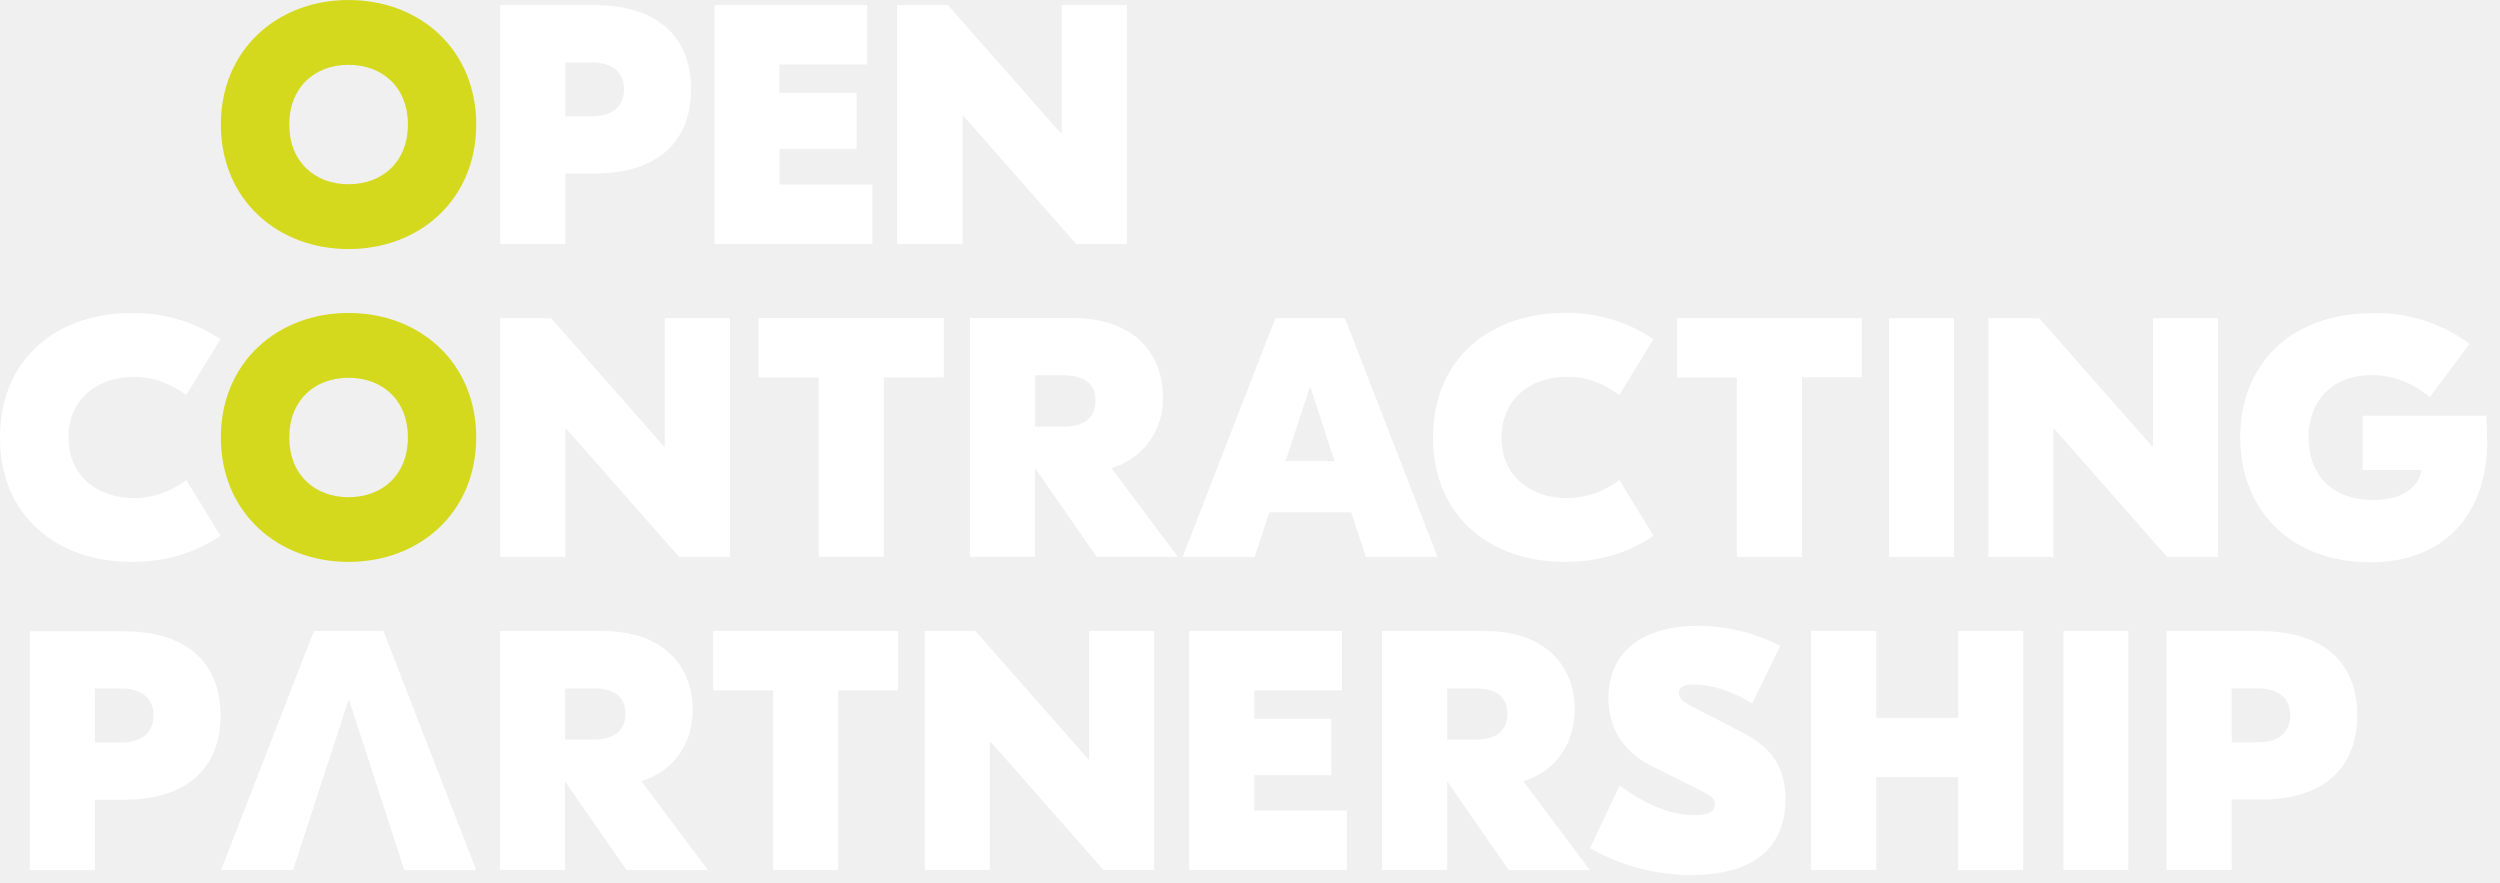
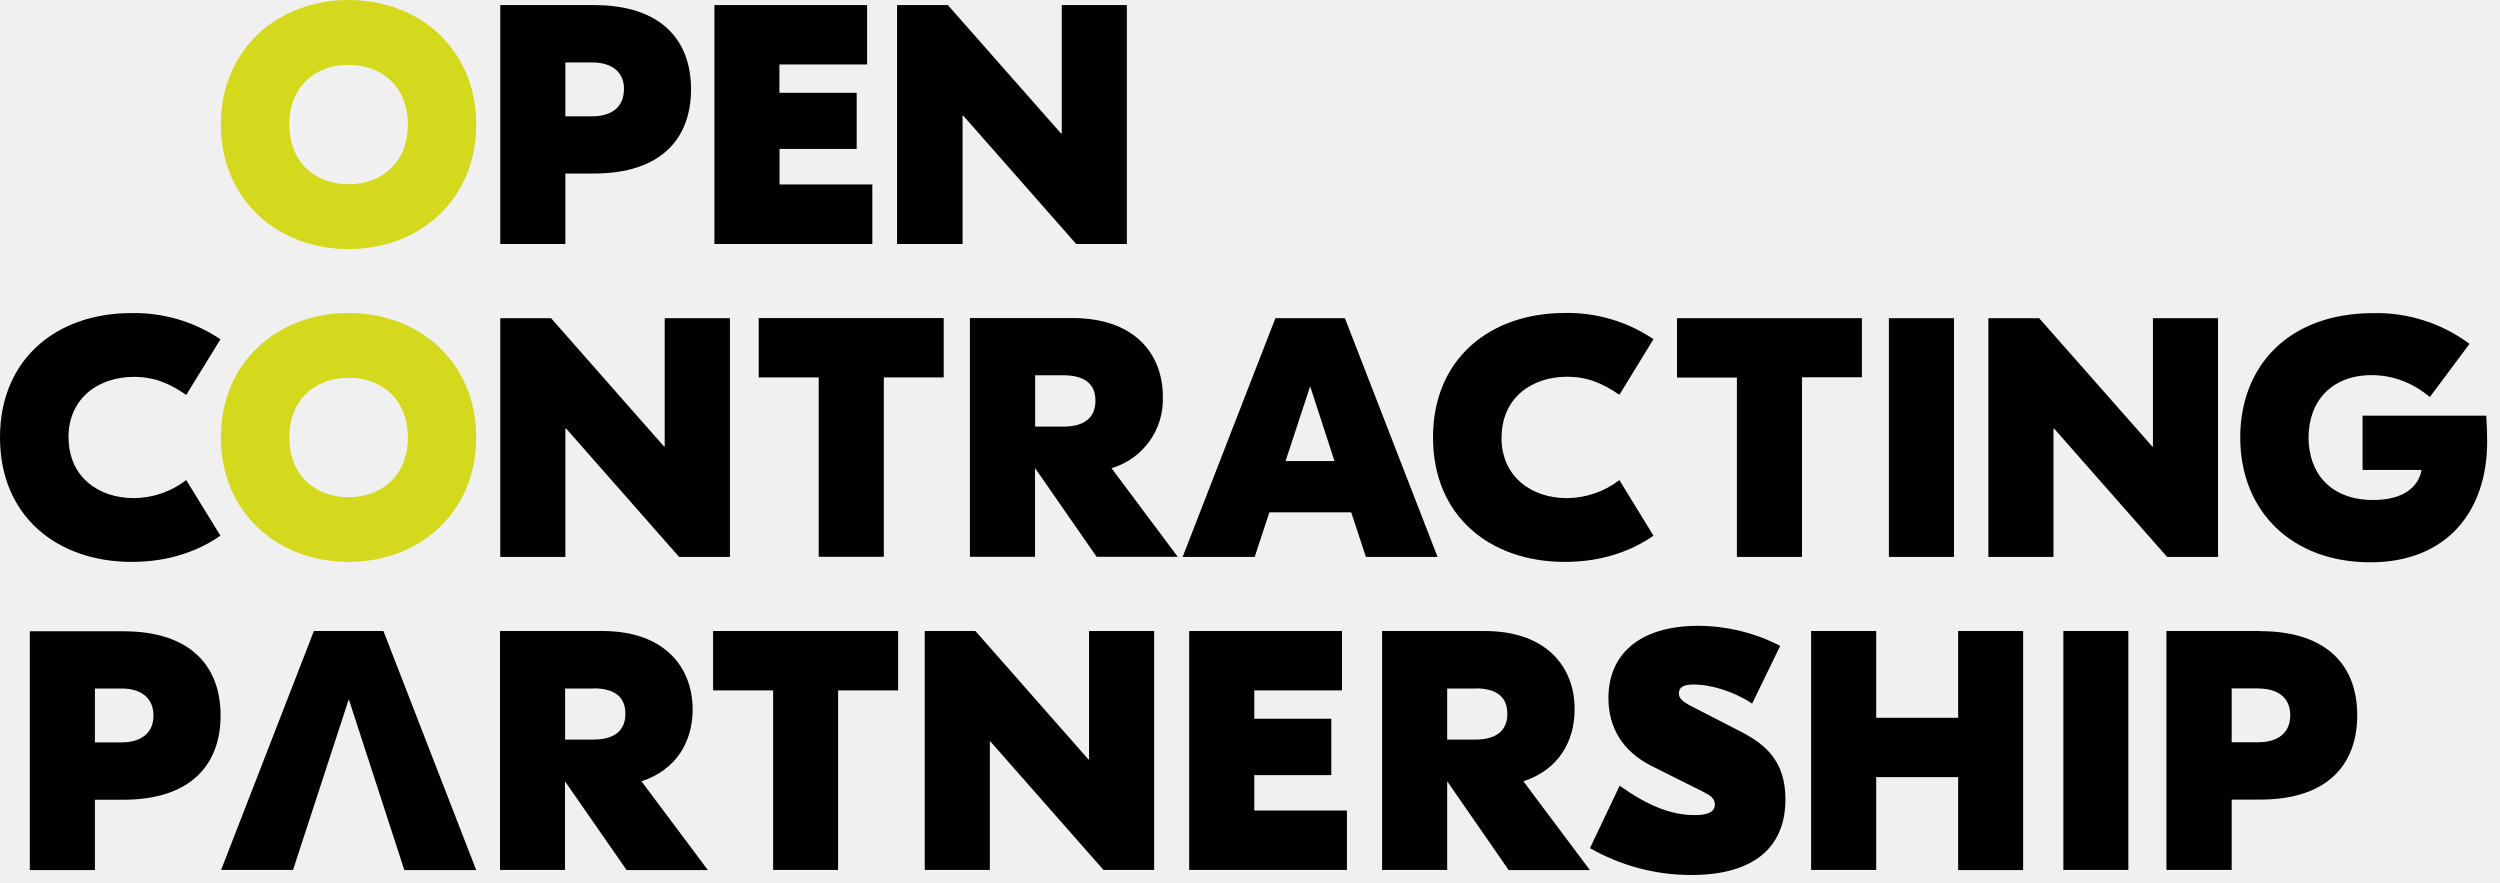
<svg xmlns="http://www.w3.org/2000/svg" fill="none" viewBox="0 0 187 66">
  <path fill="#D4D91E" d="M35.62 9.31c0 5.62-4.23 9.32-9.55 9.32s-9.55-3.7-9.55-9.32c0-5.6 4.23-9.31 9.55-9.31s9.55 3.69 9.55 9.31zm-13.98 0c0 2.79 1.9 4.47 4.43 4.47 2.54 0 4.44-1.68 4.44-4.47 0-2.78-1.9-4.46-4.44-4.46-2.54 0-4.43 1.68-4.43 4.46zM35.62 32.72c0 5.61-4.23 9.31-9.55 9.31s-9.55-3.7-9.55-9.31 4.23-9.31 9.55-9.31 9.55 3.7 9.55 9.31zm-13.98 0c0 2.79 1.9 4.47 4.43 4.47 2.54 0 4.44-1.68 4.44-4.47s-1.9-4.46-4.44-4.46c-2.54 0-4.43 1.68-4.43 4.46z" />
-   <path fill="#fff" d="M168.93 51.5c1.41 0 2.38.65 2.38 2 0 1.36-.97 2.02-2.38 2.02h-2v-4.03h2zm.12-4.3h-7v17.87h4.88v-5.26h2.12c5.13 0 7.27-2.7 7.27-6.3.01-3.6-2.14-6.3-7.27-6.3zm-9.85 0h-4.86v17.87h4.86V47.2zm-40.27 16.24a15.23 15.23 0 007.58 2.01c4.59 0 7.04-2 7.04-5.66 0-2.81-1.43-4.08-3.33-5.06l-3.69-1.9c-.74-.37-.95-.63-.95-.96 0-.46.33-.67 1.1-.67 1.16 0 2.87.43 4.38 1.43l2.1-4.32a13.57 13.57 0 00-6.11-1.5c-4.51 0-6.74 2.21-6.74 5.4 0 2.25 1.1 4 3.18 5.06l3.92 1.96c.56.28.86.5.86.95 0 .58-.56.79-1.51.79-1.75 0-3.49-.69-5.61-2.2l-2.22 4.67zm-8.56-11.95c1.48 0 2.38.57 2.38 1.9 0 1.32-.9 1.93-2.38 1.93h-2.12V51.5h2.12zm.67-4.29h-7.66v17.87h4.87v-6.63l4.6 6.64h6.07l-4.97-6.64c2.64-.86 3.83-3 3.83-5.37.02-3.08-2-5.87-6.74-5.87zm-10.67 0H88.95v17.87h11.8v-4.44h-6.93v-2.65h5.76v-4.22h-5.76v-2.12h6.56V47.2h-.01zm-27.4 0h-3.8v17.87h4.87v-9.6h.05l8.45 9.6h3.79V47.2h-4.87v9.6h-.05l-8.45-9.6zm-6.86-5.54V28.23h4.48v-4.44H56.75v4.44h4.49v13.42h4.87v.01zm1.06 5.54H53.34v4.44h4.49v13.43h4.86V51.64h4.49V47.2h-.01zM49.72 23.8v9.6h-.05l-8.45-9.6h-3.8v17.86h4.87v-9.6h.06l8.45 9.6h3.8V23.8h-4.88zm-44.6 8.93c0-2.96 2.26-4.54 4.9-4.54 1.55 0 2.69.51 3.91 1.35l2.56-4.16a11.46 11.46 0 00-6.63-1.96C4.3 23.4 0 26.8 0 32.72s4.3 9.31 9.86 9.31c2.85 0 5.04-.86 6.63-1.96l-2.56-4.16a6.5 6.5 0 01-3.92 1.35c-2.63 0-4.88-1.58-4.88-4.54zm6.36 20.79c0 1.35-.97 2.01-2.38 2.01h-2v-4.03h2c1.4 0 2.38.67 2.38 2.02zm5.02 0c0-3.6-2.15-6.3-7.27-6.3h-7v17.86H7.1v-5.26h2.12c5.13 0 7.28-2.7 7.28-6.3zm13.74 11.56h5.38L28.68 47.2h-5.2l-6.94 17.87h5.38l4.17-12.77 4.15 12.77zM44.4 51.49c1.48 0 2.38.57 2.38 1.9 0 1.32-.9 1.93-2.38 1.93h-2.13V51.5h2.13zm.67-4.29H37.4v17.87h4.86v-6.63l4.61 6.64h6.08l-4.97-6.64c2.64-.86 3.83-3 3.83-5.37 0-3.08-2.02-5.87-6.75-5.87zm1.6-40.52c0 1.36-.96 2.02-2.38 2.02h-2V4.67h2c1.4 0 2.39.65 2.39 2.01zm5.02 0c0-3.6-2.15-6.3-7.27-6.3h-7v17.87h4.87v-5.27h2.13c5.12 0 7.27-2.7 7.27-6.3zm1.75 11.57h11.81V13.8h-6.94v-2.66H64.08V6.94H58.3V4.82h6.56V.38H53.44v17.87zm27.05 0h3.8V.38h-4.87v9.6h-.06L70.9.38h-3.8v17.87H72v-9.6h.05l8.45 9.6zm1.45 11.72c0 1.32-.9 1.94-2.39 1.94h-2.12v-3.84h2.12c1.49.01 2.39.57 2.39 1.9zm6.17 11.7l-4.97-6.65a5.35 5.35 0 003.84-5.36c0-3.1-2.02-5.87-6.77-5.87h-7.66v17.86h4.87v-6.64l4.61 6.64h6.08v.01zm11.71-7.18h-3.66l1.84-5.6 1.82 5.6zm7.71 7.17L100.6 23.8h-5.2l-6.94 17.86h5.39l1.1-3.34h6.12l1.1 3.34h5.37zm4.79-8.94c0-2.96 2.26-4.54 4.89-4.54 1.56 0 2.69.51 3.92 1.35l2.55-4.16a11.46 11.46 0 00-6.63-1.96c-5.56 0-9.86 3.39-9.86 9.31s4.3 9.31 9.86 9.31c2.85 0 5.05-.86 6.63-1.96l-2.55-4.16a6.51 6.51 0 01-3.92 1.35c-2.64 0-4.9-1.58-4.9-4.54zm22.46-4.5h4.49V23.8h-13.83v4.44h4.48v13.42h4.87V28.23zm6.5 13.44h4.88V23.8h-4.87v17.87zm5.19 5.54v6.49h-6.13V47.2h-4.87v17.87h4.87v-6.94h6.13v6.95h4.86V47.2h-4.86zm15.64-5.54h3.8V23.8h-4.87v9.6h-.05l-8.46-9.6h-3.8v17.86h4.87v-9.6h.05l8.46 9.61zm14.6-6.51h4.42c-.2 1.22-1.3 2.25-3.61 2.25-3.25 0-4.84-2.07-4.84-4.67 0-2.75 1.76-4.67 4.72-4.67 1.51 0 3.02.52 4.35 1.64l2.97-3.98a11.64 11.64 0 00-7.17-2.3c-6.4 0-9.98 3.99-9.98 9.3 0 5.54 3.88 9.34 9.73 9.34 5.71 0 8.74-3.8 8.74-9.03 0-.52-.02-1.26-.07-1.94h-9.25v4.06h-.02z" />
+   <path class="words" fill="currentColor" d="M168.93 51.5c1.41 0 2.38.65 2.38 2 0 1.36-.97 2.02-2.38 2.02h-2v-4.03h2zm.12-4.3h-7v17.87h4.88v-5.26h2.12c5.13 0 7.27-2.7 7.27-6.3.01-3.6-2.14-6.3-7.27-6.3zm-9.85 0h-4.86v17.87h4.86V47.2zm-40.27 16.24a15.23 15.23 0 007.58 2.01c4.59 0 7.04-2 7.04-5.66 0-2.81-1.43-4.08-3.33-5.06l-3.69-1.9c-.74-.37-.95-.63-.95-.96 0-.46.33-.67 1.1-.67 1.16 0 2.87.43 4.38 1.43l2.1-4.32a13.57 13.57 0 00-6.11-1.5c-4.51 0-6.74 2.21-6.74 5.4 0 2.25 1.1 4 3.18 5.06l3.92 1.96c.56.28.86.5.86.95 0 .58-.56.79-1.51.79-1.75 0-3.49-.69-5.61-2.2l-2.22 4.67zm-8.56-11.95c1.48 0 2.38.57 2.38 1.9 0 1.32-.9 1.93-2.38 1.93h-2.12V51.5h2.12zm.67-4.29h-7.66v17.87h4.87v-6.63l4.6 6.64h6.07l-4.97-6.64c2.64-.86 3.83-3 3.83-5.37.02-3.08-2-5.87-6.74-5.87zm-10.67 0H88.95v17.87h11.8v-4.44h-6.93v-2.65h5.76v-4.22h-5.76v-2.12h6.56V47.2h-.01zm-27.4 0h-3.8v17.87h4.87v-9.6h.05l8.45 9.6h3.79V47.2h-4.87v9.6h-.05l-8.45-9.6zm-6.86-5.54V28.23h4.48v-4.44H56.75v4.44h4.49v13.42h4.87v.01zm1.06 5.54H53.34v4.44h4.49v13.43h4.86V51.64h4.49V47.2h-.01zM49.72 23.8v9.6h-.05l-8.45-9.6h-3.8v17.86h4.87v-9.6h.06l8.45 9.6h3.8V23.8h-4.88zm-44.6 8.93c0-2.96 2.26-4.54 4.9-4.54 1.55 0 2.69.51 3.91 1.35l2.56-4.16a11.46 11.46 0 00-6.63-1.96C4.3 23.4 0 26.8 0 32.72s4.3 9.31 9.86 9.31c2.85 0 5.04-.86 6.63-1.96l-2.56-4.16a6.5 6.5 0 01-3.92 1.35c-2.63 0-4.88-1.58-4.88-4.54zm6.36 20.79c0 1.35-.97 2.01-2.38 2.01h-2v-4.03h2c1.4 0 2.38.67 2.38 2.02zm5.02 0c0-3.6-2.15-6.3-7.27-6.3h-7v17.86H7.1v-5.26h2.12c5.13 0 7.28-2.7 7.28-6.3zm13.74 11.56h5.38L28.68 47.2h-5.2l-6.94 17.87h5.38l4.17-12.77 4.15 12.77zM44.4 51.49c1.48 0 2.38.57 2.38 1.9 0 1.32-.9 1.93-2.38 1.93h-2.13V51.5h2.13zm.67-4.29H37.4v17.87h4.86v-6.63l4.61 6.64h6.08l-4.97-6.64c2.64-.86 3.83-3 3.83-5.37 0-3.08-2.02-5.87-6.75-5.87zm1.6-40.52c0 1.36-.96 2.02-2.38 2.02h-2V4.67h2c1.4 0 2.39.65 2.39 2.01zm5.02 0c0-3.6-2.15-6.3-7.27-6.3h-7v17.87h4.87v-5.27h2.13c5.12 0 7.27-2.7 7.27-6.3zm1.75 11.57h11.81V13.8h-6.94v-2.66H64.08V6.94H58.3V4.82h6.56V.38H53.44v17.87zm27.05 0h3.8V.38h-4.87v9.6h-.06L70.9.38h-3.8v17.87H72v-9.6h.05l8.45 9.6zm1.45 11.72c0 1.32-.9 1.94-2.39 1.94h-2.12v-3.84h2.12c1.49.01 2.39.57 2.39 1.9zm6.17 11.7l-4.97-6.65a5.35 5.35 0 003.84-5.36c0-3.1-2.02-5.87-6.77-5.87h-7.66v17.86h4.87v-6.64l4.61 6.64h6.08v.01zm11.71-7.18h-3.66l1.84-5.6 1.82 5.6zm7.71 7.17L100.6 23.8h-5.2l-6.94 17.86h5.39l1.1-3.34h6.12l1.1 3.34h5.37zm4.79-8.94c0-2.96 2.26-4.54 4.89-4.54 1.56 0 2.69.51 3.92 1.35l2.55-4.16a11.46 11.46 0 00-6.63-1.96c-5.56 0-9.86 3.39-9.86 9.31s4.3 9.31 9.86 9.31c2.85 0 5.05-.86 6.63-1.96l-2.55-4.16a6.51 6.51 0 01-3.92 1.35c-2.64 0-4.9-1.58-4.9-4.54zm22.46-4.5h4.49V23.8h-13.83v4.44h4.48v13.42h4.87V28.23zm6.5 13.44h4.88V23.8h-4.87v17.87zm5.19 5.54v6.49h-6.13V47.2h-4.87v17.87h4.87v-6.94h6.13v6.95h4.86V47.2h-4.86zm15.64-5.54h3.8V23.8h-4.87v9.6h-.05l-8.46-9.6h-3.8v17.86h4.87v-9.6h.05l8.46 9.61zm14.6-6.51h4.42c-.2 1.22-1.3 2.25-3.61 2.25-3.25 0-4.84-2.07-4.84-4.67 0-2.75 1.76-4.67 4.72-4.67 1.51 0 3.02.52 4.35 1.64l2.97-3.98a11.64 11.64 0 00-7.17-2.3c-6.4 0-9.98 3.99-9.98 9.3 0 5.54 3.88 9.34 9.73 9.34 5.71 0 8.74-3.8 8.74-9.03 0-.52-.02-1.26-.07-1.94h-9.25v4.06h-.02z" />
</svg>
